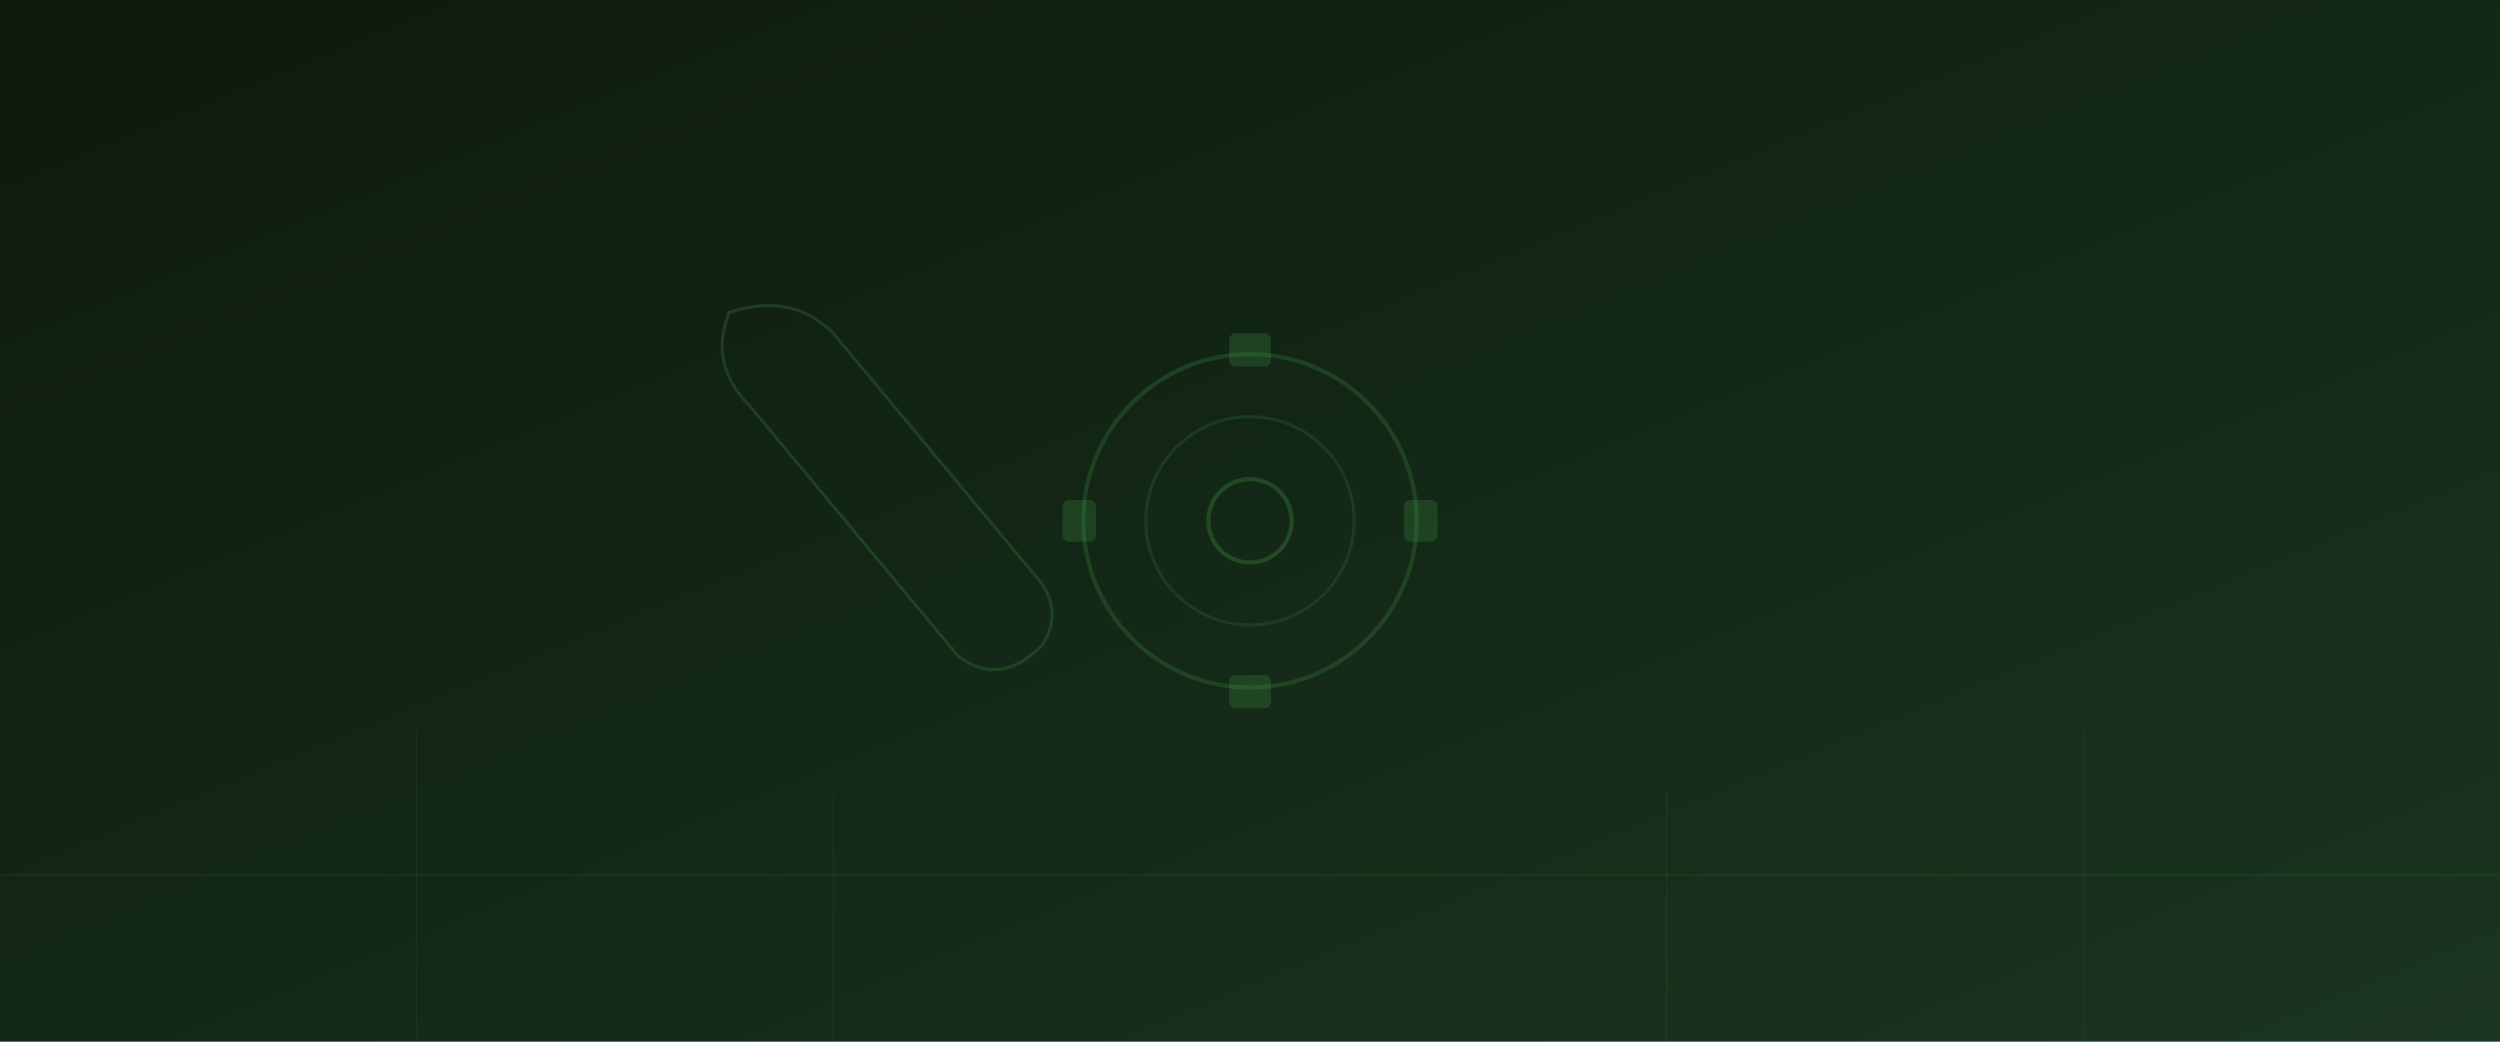
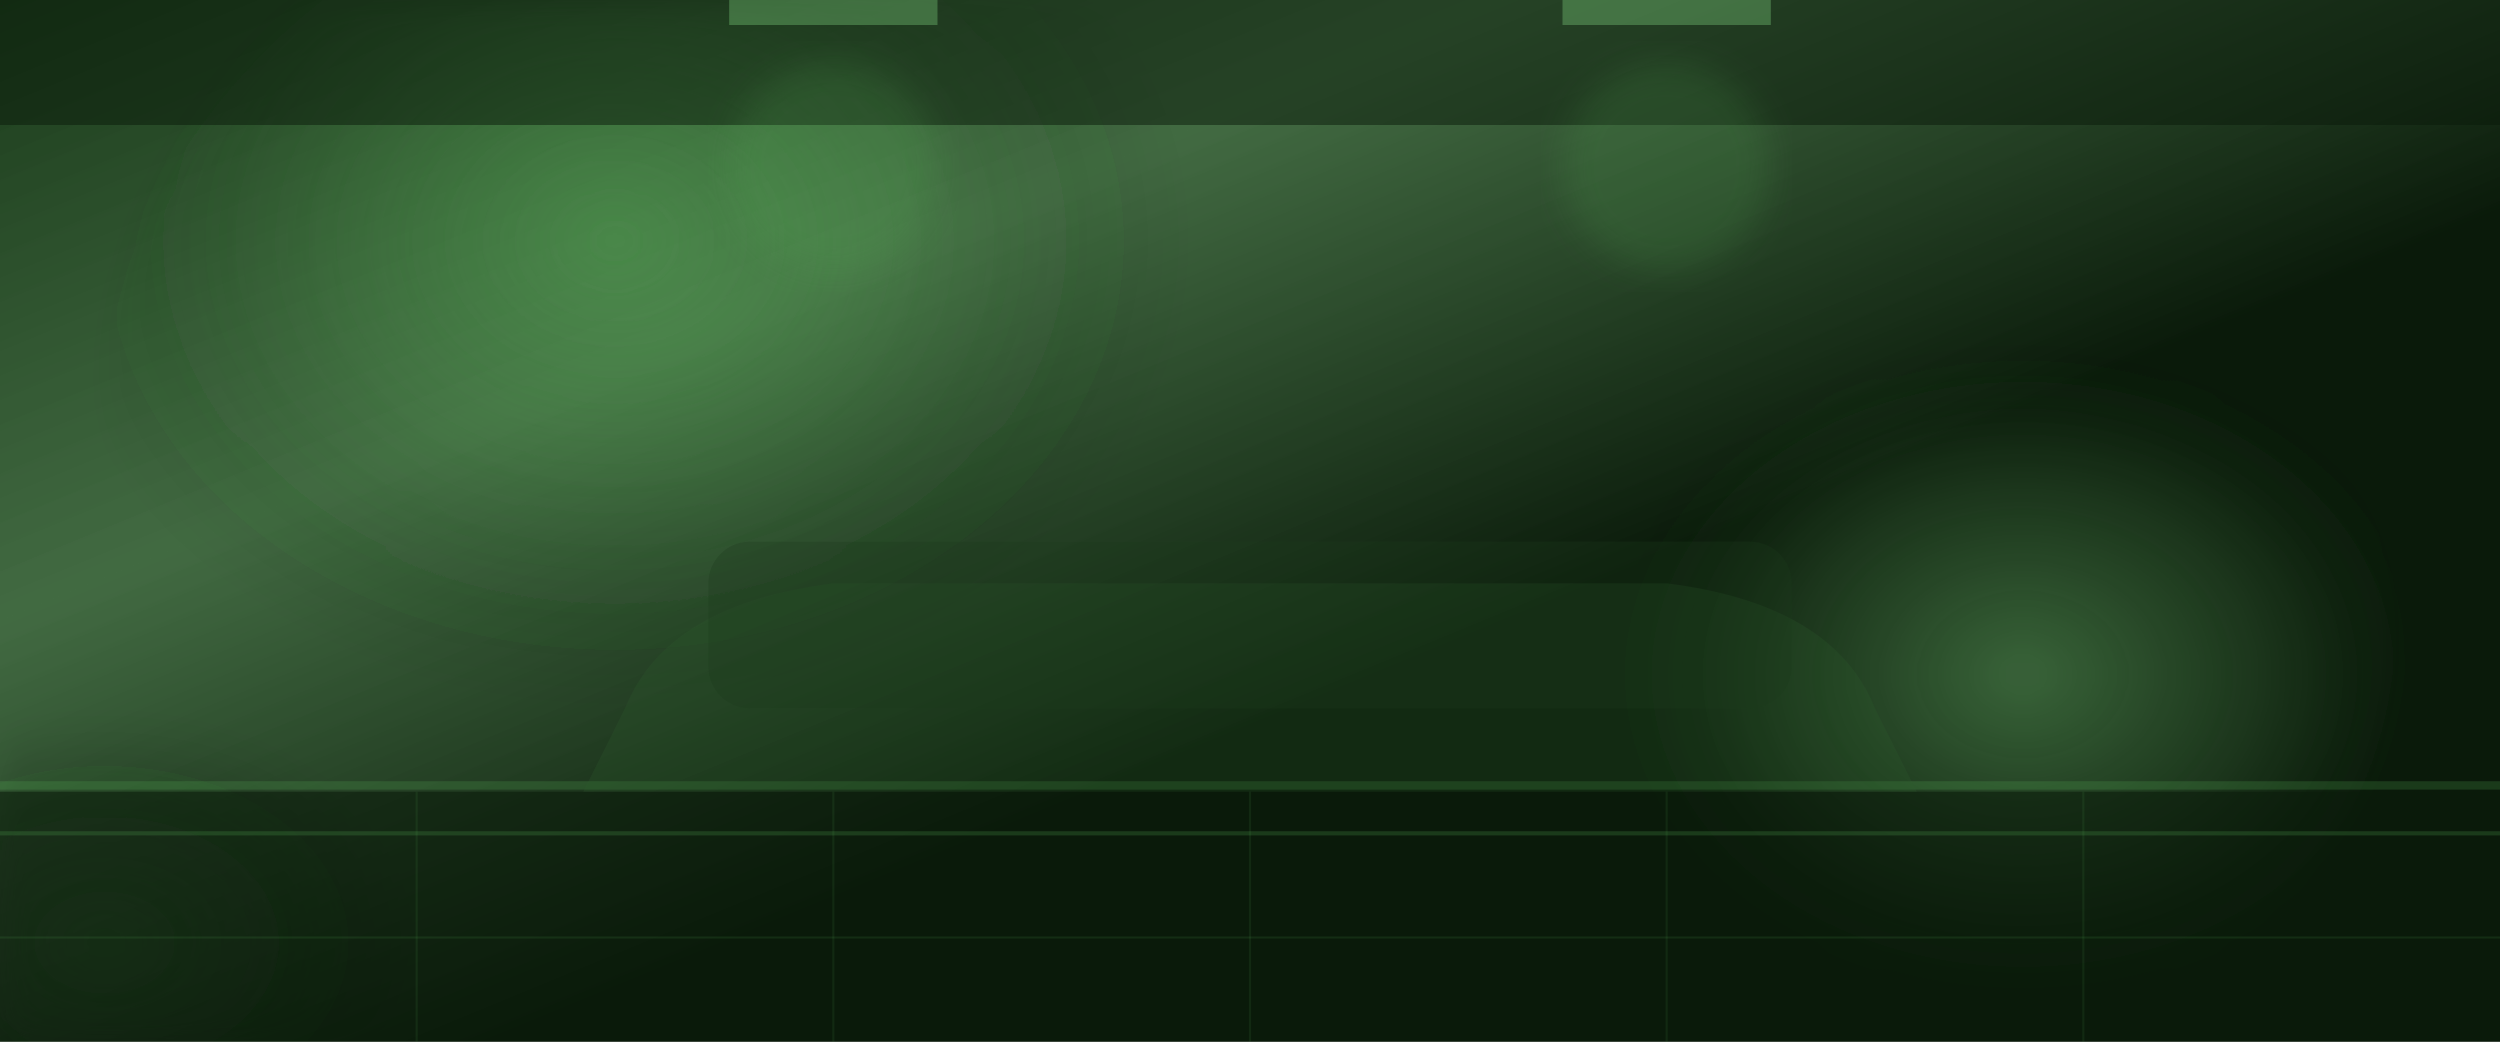
- <svg xmlns="http://www.w3.org/2000/svg" width="1200" height="500" viewBox="0 0 1200 500">
+ <svg xmlns="http://www.w3.org/2000/svg" viewBox="0 0 1200 500" width="1200" height="500">
  <defs>
-     <linearGradient id="g" x1="0%" y1="0%" x2="100%" y2="100%">
-       <stop offset="0%" style="stop-color:#0d1a0d;stop-opacity:1" />
-       <stop offset="100%" style="stop-color:#1a3520;stop-opacity:1" />
+     <linearGradient id="sky" x1="0%" y1="0%" x2="100%" y2="100%">
+       <stop offset="0%" stop-color="#1a3a1a" stop-opacity="1" />
+       <stop offset="30%" stop-color="#2d5a2d" stop-opacity="0.9" />
+       <stop offset="60%" stop-color="#0a1a0a" stop-opacity="1" />
+       <stop offset="100%" stop-color="#0a1a0a" stop-opacity="1" />
    </linearGradient>
+     <radialGradient id="spot1" cx="35%" cy="35%" r="40%">
+       <stop offset="0%" stop-color="#5cb85c" stop-opacity="0.45" />
+       <stop offset="50%" stop-color="#5cb85c" stop-opacity="0.15" />
+       <stop offset="100%" stop-color="#0a1a0a" stop-opacity="0" />
+     </radialGradient>
+     <radialGradient id="spot2" cx="70%" cy="55%" r="35%">
+       <stop offset="0%" stop-color="#90ee90" stop-opacity="0.35" />
+       <stop offset="60%" stop-color="#90ee90" stop-opacity="0.1" />
+       <stop offset="100%" stop-color="#0a1a0a" stop-opacity="0" />
+     </radialGradient>
+     <radialGradient id="spot3" cx="20%" cy="70%" r="30%">
+       <stop offset="0%" stop-color="#2d5a2d" stop-opacity="0.4" />
+       <stop offset="100%" stop-color="#0a1a0a" stop-opacity="0" />
+     </radialGradient>
+     <filter id="glow">
+       <feGaussianBlur stdDeviation="3" result="blur" />
+       <feComposite in="SourceGraphic" in2="blur" operator="over" />
+     </filter>
+     <filter id="softblur">
+       <feGaussianBlur stdDeviation="8" />
+     </filter>
+     <filter id="noise">
+       <feTurbulence type="fractalNoise" baseFrequency="0.65" numOctaves="3" stitchTiles="stitch" />
+       <feColorMatrix type="saturate" values="0" />
+       <feBlend in="SourceGraphic" mode="multiply" result="noisy" />
+       <feComposite in="noisy" in2="SourceGraphic" operator="in" />
+     </filter>
  </defs>
-   <rect width="1200" height="500" fill="url(#g)" />
-   <circle cx="600" cy="250" r="80" fill="none" stroke="#4caf50" stroke-width="2" opacity="0.2" />
-   <circle cx="600" cy="250" r="50" fill="none" stroke="#4caf50" stroke-width="1.5" opacity="0.15" />
-   <circle cx="600" cy="250" r="20" fill="none" stroke="#4caf50" stroke-width="2" opacity="0.25" />
-   <rect x="590" y="160" width="20" height="16" rx="3" fill="#4caf50" opacity="0.2" />
-   <rect x="590" y="324" width="20" height="16" rx="3" fill="#4caf50" opacity="0.2" />
-   <rect x="510" y="240" width="16" height="20" rx="3" fill="#4caf50" opacity="0.2" />
-   <rect x="674" y="240" width="16" height="20" rx="3" fill="#4caf50" opacity="0.2" />
-   <path d="M350 150 Q380 140 400 160 L500 280 Q510 295 500 310 Q480 330 460 315 L360 195 Q340 175 350 150 Z" fill="none" stroke="#4caf50" stroke-width="1.5" opacity="0.2" />
-   <line x1="0" y1="420" x2="1200" y2="420" stroke="#4caf50" stroke-width="0.5" opacity="0.15" />
-   <line x1="200" y1="350" x2="200" y2="500" stroke="#4caf50" stroke-width="0.5" opacity="0.1" />
-   <line x1="400" y1="380" x2="400" y2="500" stroke="#4caf50" stroke-width="0.5" opacity="0.1" />
-   <line x1="800" y1="380" x2="800" y2="500" stroke="#4caf50" stroke-width="0.5" opacity="0.1" />
-   <line x1="1000" y1="350" x2="1000" y2="500" stroke="#4caf50" stroke-width="0.5" opacity="0.1" />
+   <rect width="1200" height="500" fill="url(#sky)" />
+   <ellipse cx="400" cy="200" rx="350" ry="280" fill="url(#spot1)" filter="url(#softblur)" />
+   <ellipse cx="850" cy="300" rx="300" ry="240" fill="url(#spot2)" filter="url(#softblur)" />
+   <ellipse cx="200" cy="380" rx="250" ry="180" fill="url(#spot3)" filter="url(#softblur)" />
+   <rect x="0" y="380" width="1200" height="120" fill="#0a1a0a" opacity="0.6" />
+   <rect x="0" y="375" width="1200" height="4" fill="#5cb85c" opacity="0.2" />
+   <rect x="0" y="0" width="1200" height="60" fill="#0a1a0a" opacity="0.5" />
+   <line x1="0" y1="400" x2="1200" y2="400" stroke="#5cb85c" stroke-width="2" opacity="0.2" />
+   <line x1="0" y1="450" x2="1200" y2="450" stroke="#5cb85c" stroke-width="1" opacity="0.12" />
+   <line x1="200" y1="380" x2="200" y2="500" stroke="#5cb85c" stroke-width="1" opacity="0.1" />
+   <line x1="400" y1="380" x2="400" y2="500" stroke="#5cb85c" stroke-width="1" opacity="0.1" />
+   <line x1="600" y1="380" x2="600" y2="500" stroke="#5cb85c" stroke-width="1" opacity="0.1" />
+   <line x1="800" y1="380" x2="800" y2="500" stroke="#5cb85c" stroke-width="1" opacity="0.1" />
+   <line x1="1000" y1="380" x2="1000" y2="500" stroke="#5cb85c" stroke-width="1" opacity="0.1" />
+   <path d="M300 340 Q320 290 400 280 L800 280 Q880 290 900 340 L920 380 L280 380 Z" fill="#2d5a2d" opacity="0.25" />
+   <rect x="340" y="260" width="520" height="80" rx="20" fill="#1a3a1a" opacity="0.3" />
+   <circle cx="400" cy="80" r="50" fill="#5cb85c" opacity="0.15" filter="url(#softblur)" />
+   <circle cx="800" cy="80" r="50" fill="#5cb85c" opacity="0.15" filter="url(#softblur)" />
+   <rect x="350" y="0" width="100" height="12" fill="#90ee90" opacity="0.3" />
+   <rect x="750" y="0" width="100" height="12" fill="#90ee90" opacity="0.3" />
</svg>
